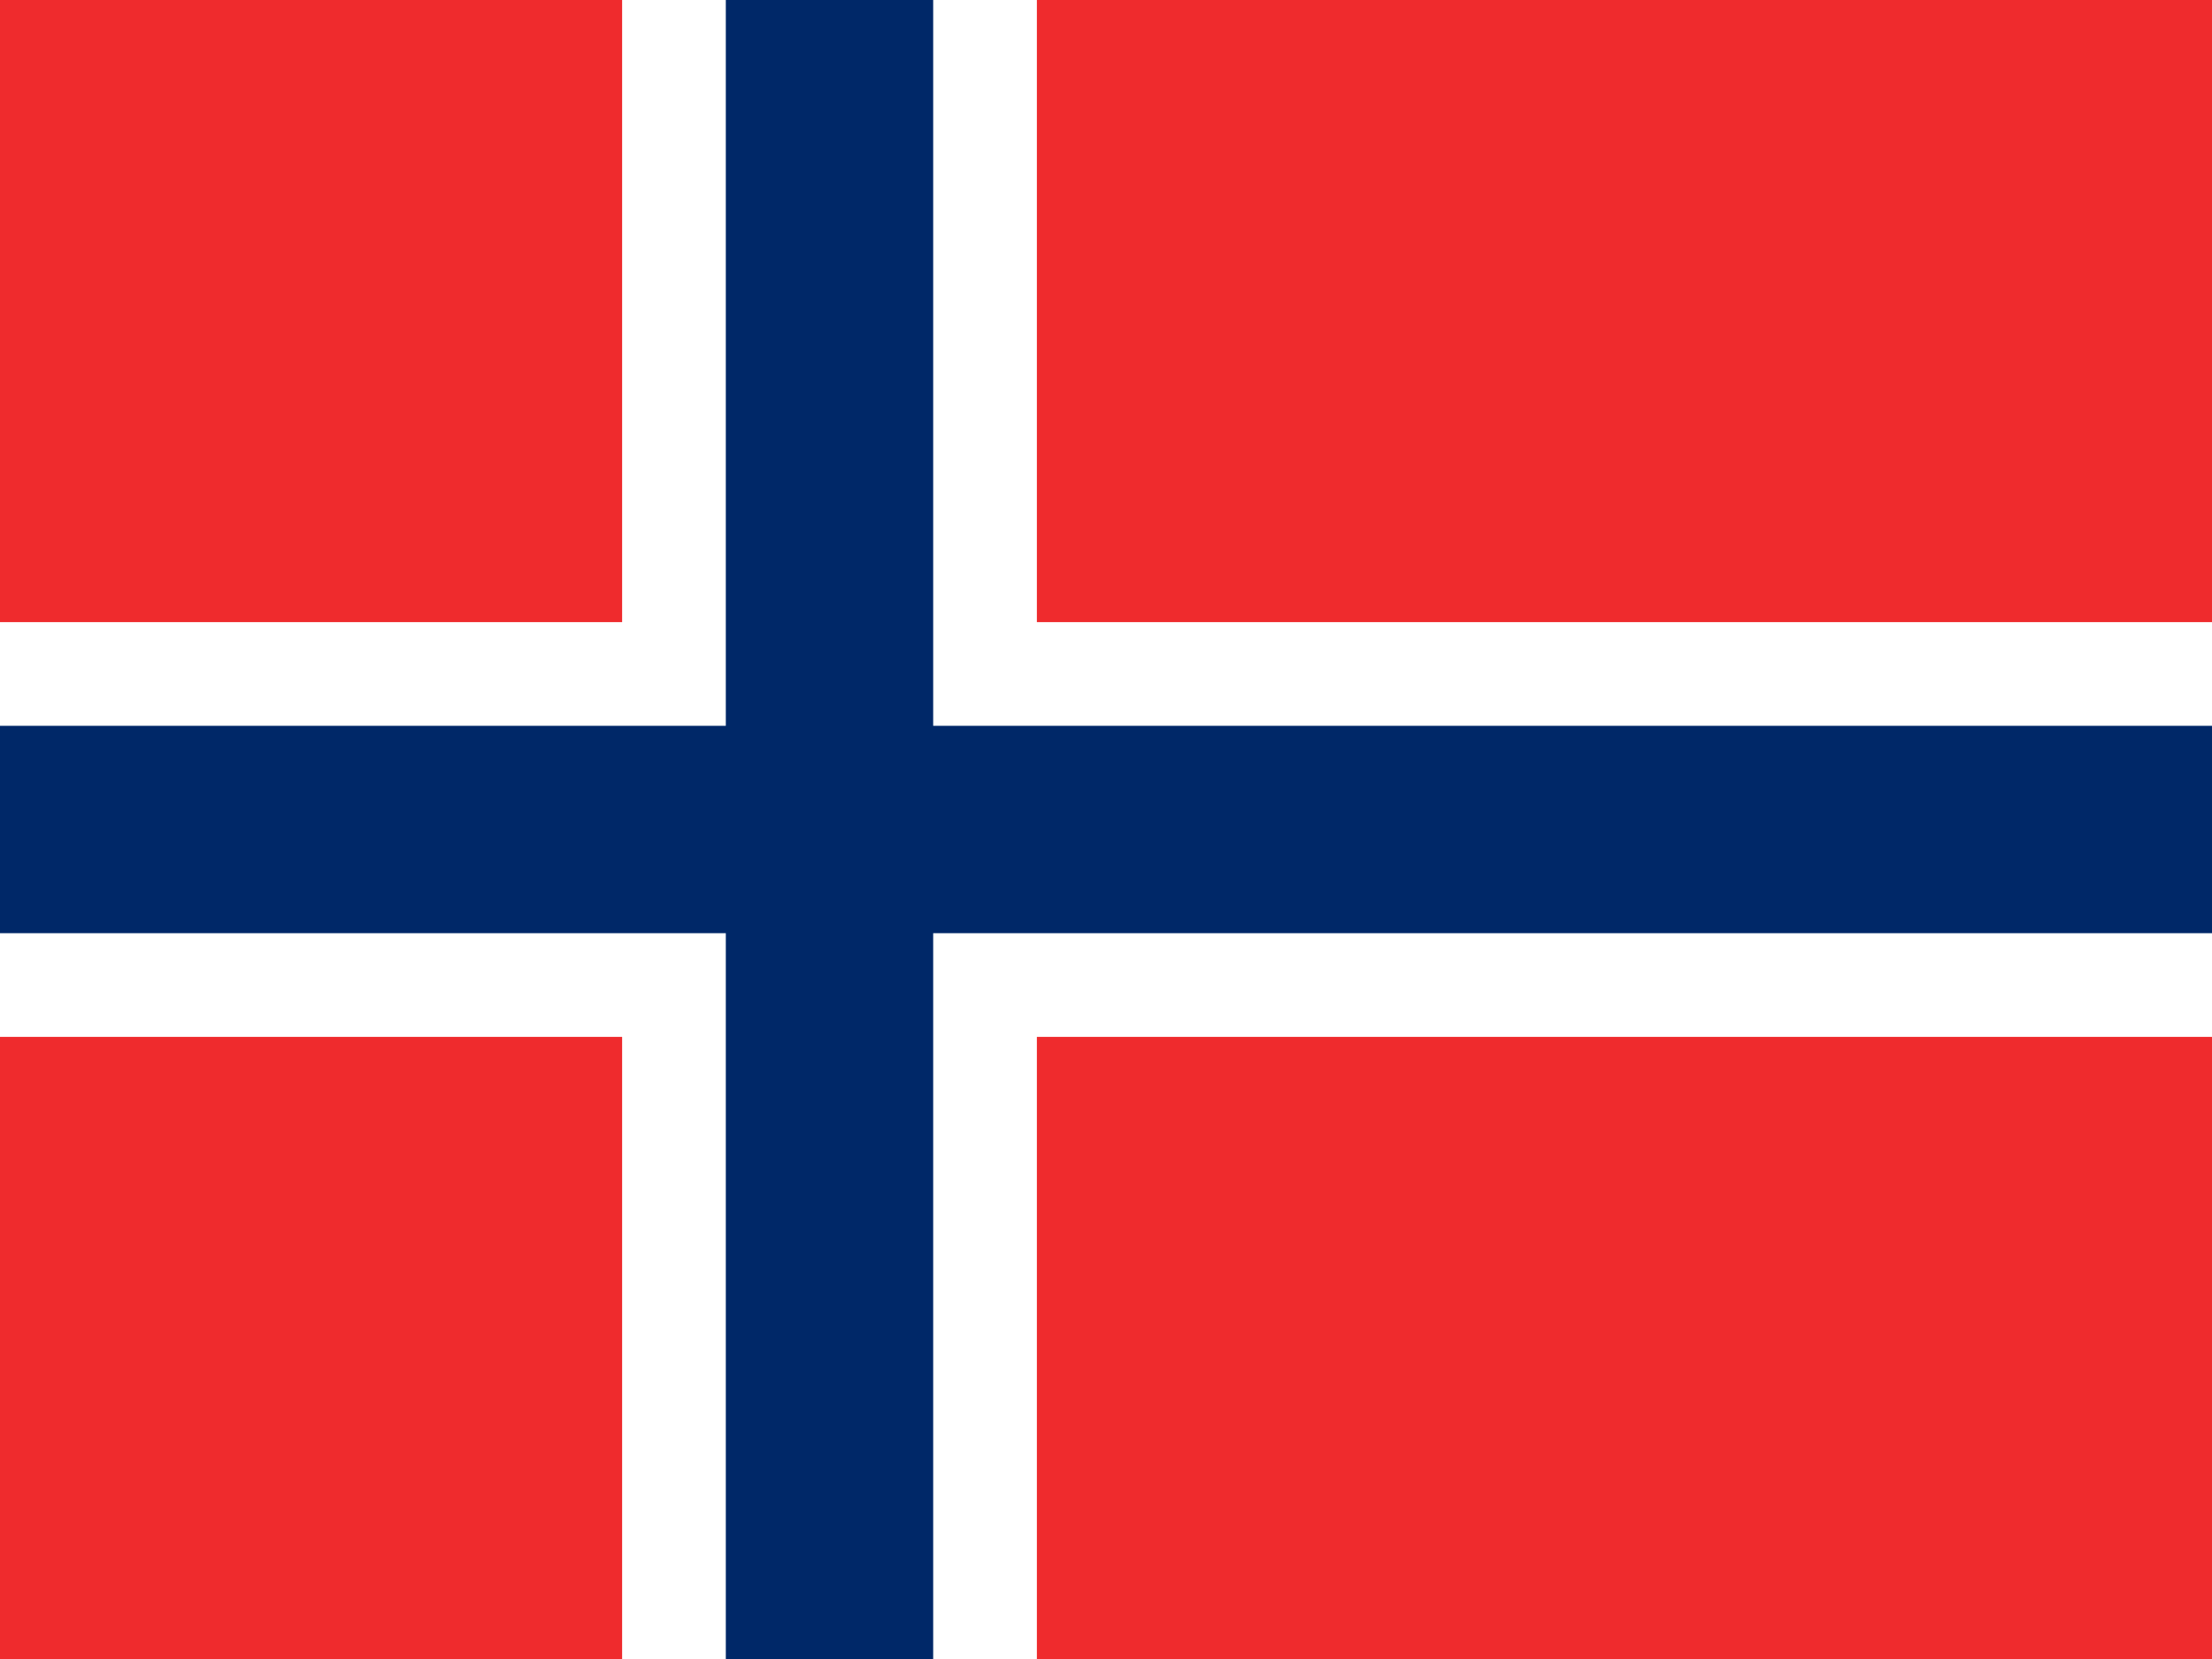
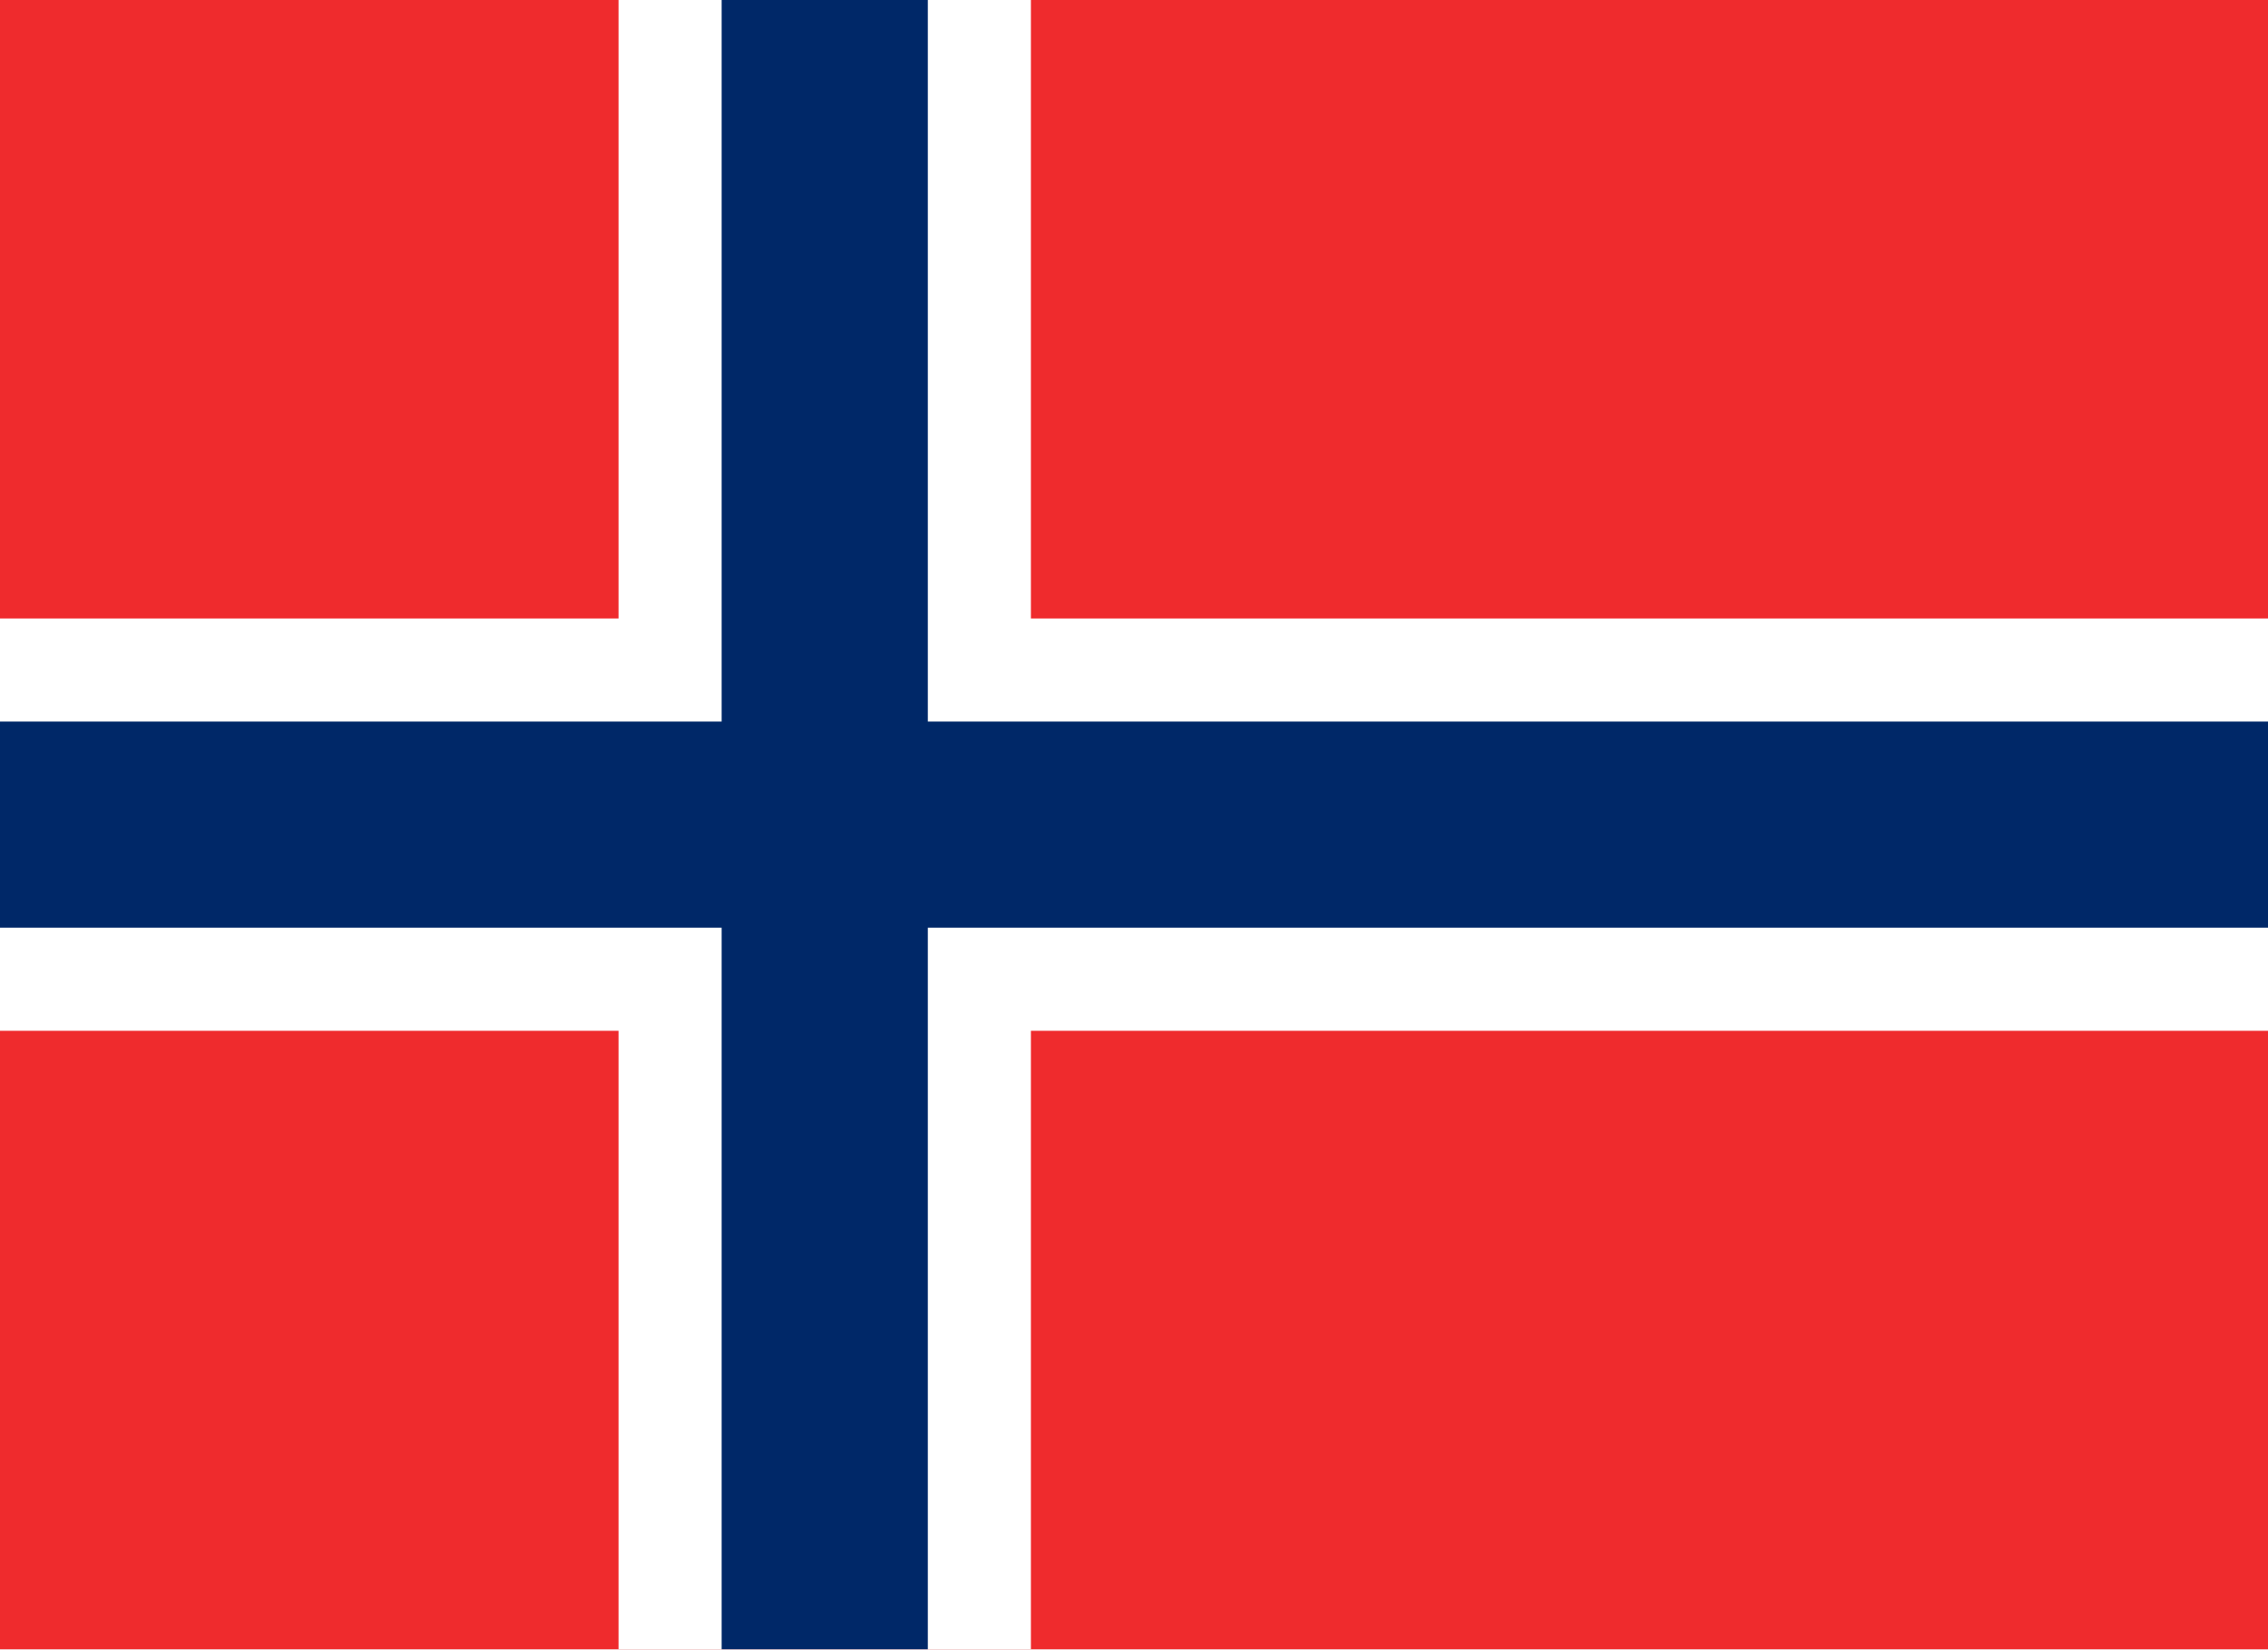
- <svg xmlns="http://www.w3.org/2000/svg" viewBox="0 0 640 480" version="1">
-   <path d="m0 0h640v480h-640z" fill="#ef2b2d" />
-   <path d="m180 0h120v480h-120z" fill="#fff" />
-   <path d="m0 180h640v120h-640z" fill="#fff" />
-   <path d="m210 0h60v480h-60z" fill="#002868" />
-   <path d="m0 210h640v60h-640z" fill="#002868" />
+ <svg xmlns="http://www.w3.org/2000/svg" id="norway_flag" viewBox="0 0 1100 800">
+   <rect width="1100" fill="#ef2b2d" height="800" />
+   <rect width="200" fill="#fff" x="300" height="800" />
+   <rect y="300" width="1100" fill="#fff" height="200" />
+   <rect width="100" fill="#002868" x="350" height="800" />
+   <rect y="350" width="1100" fill="#002868" height="100" />
</svg>
